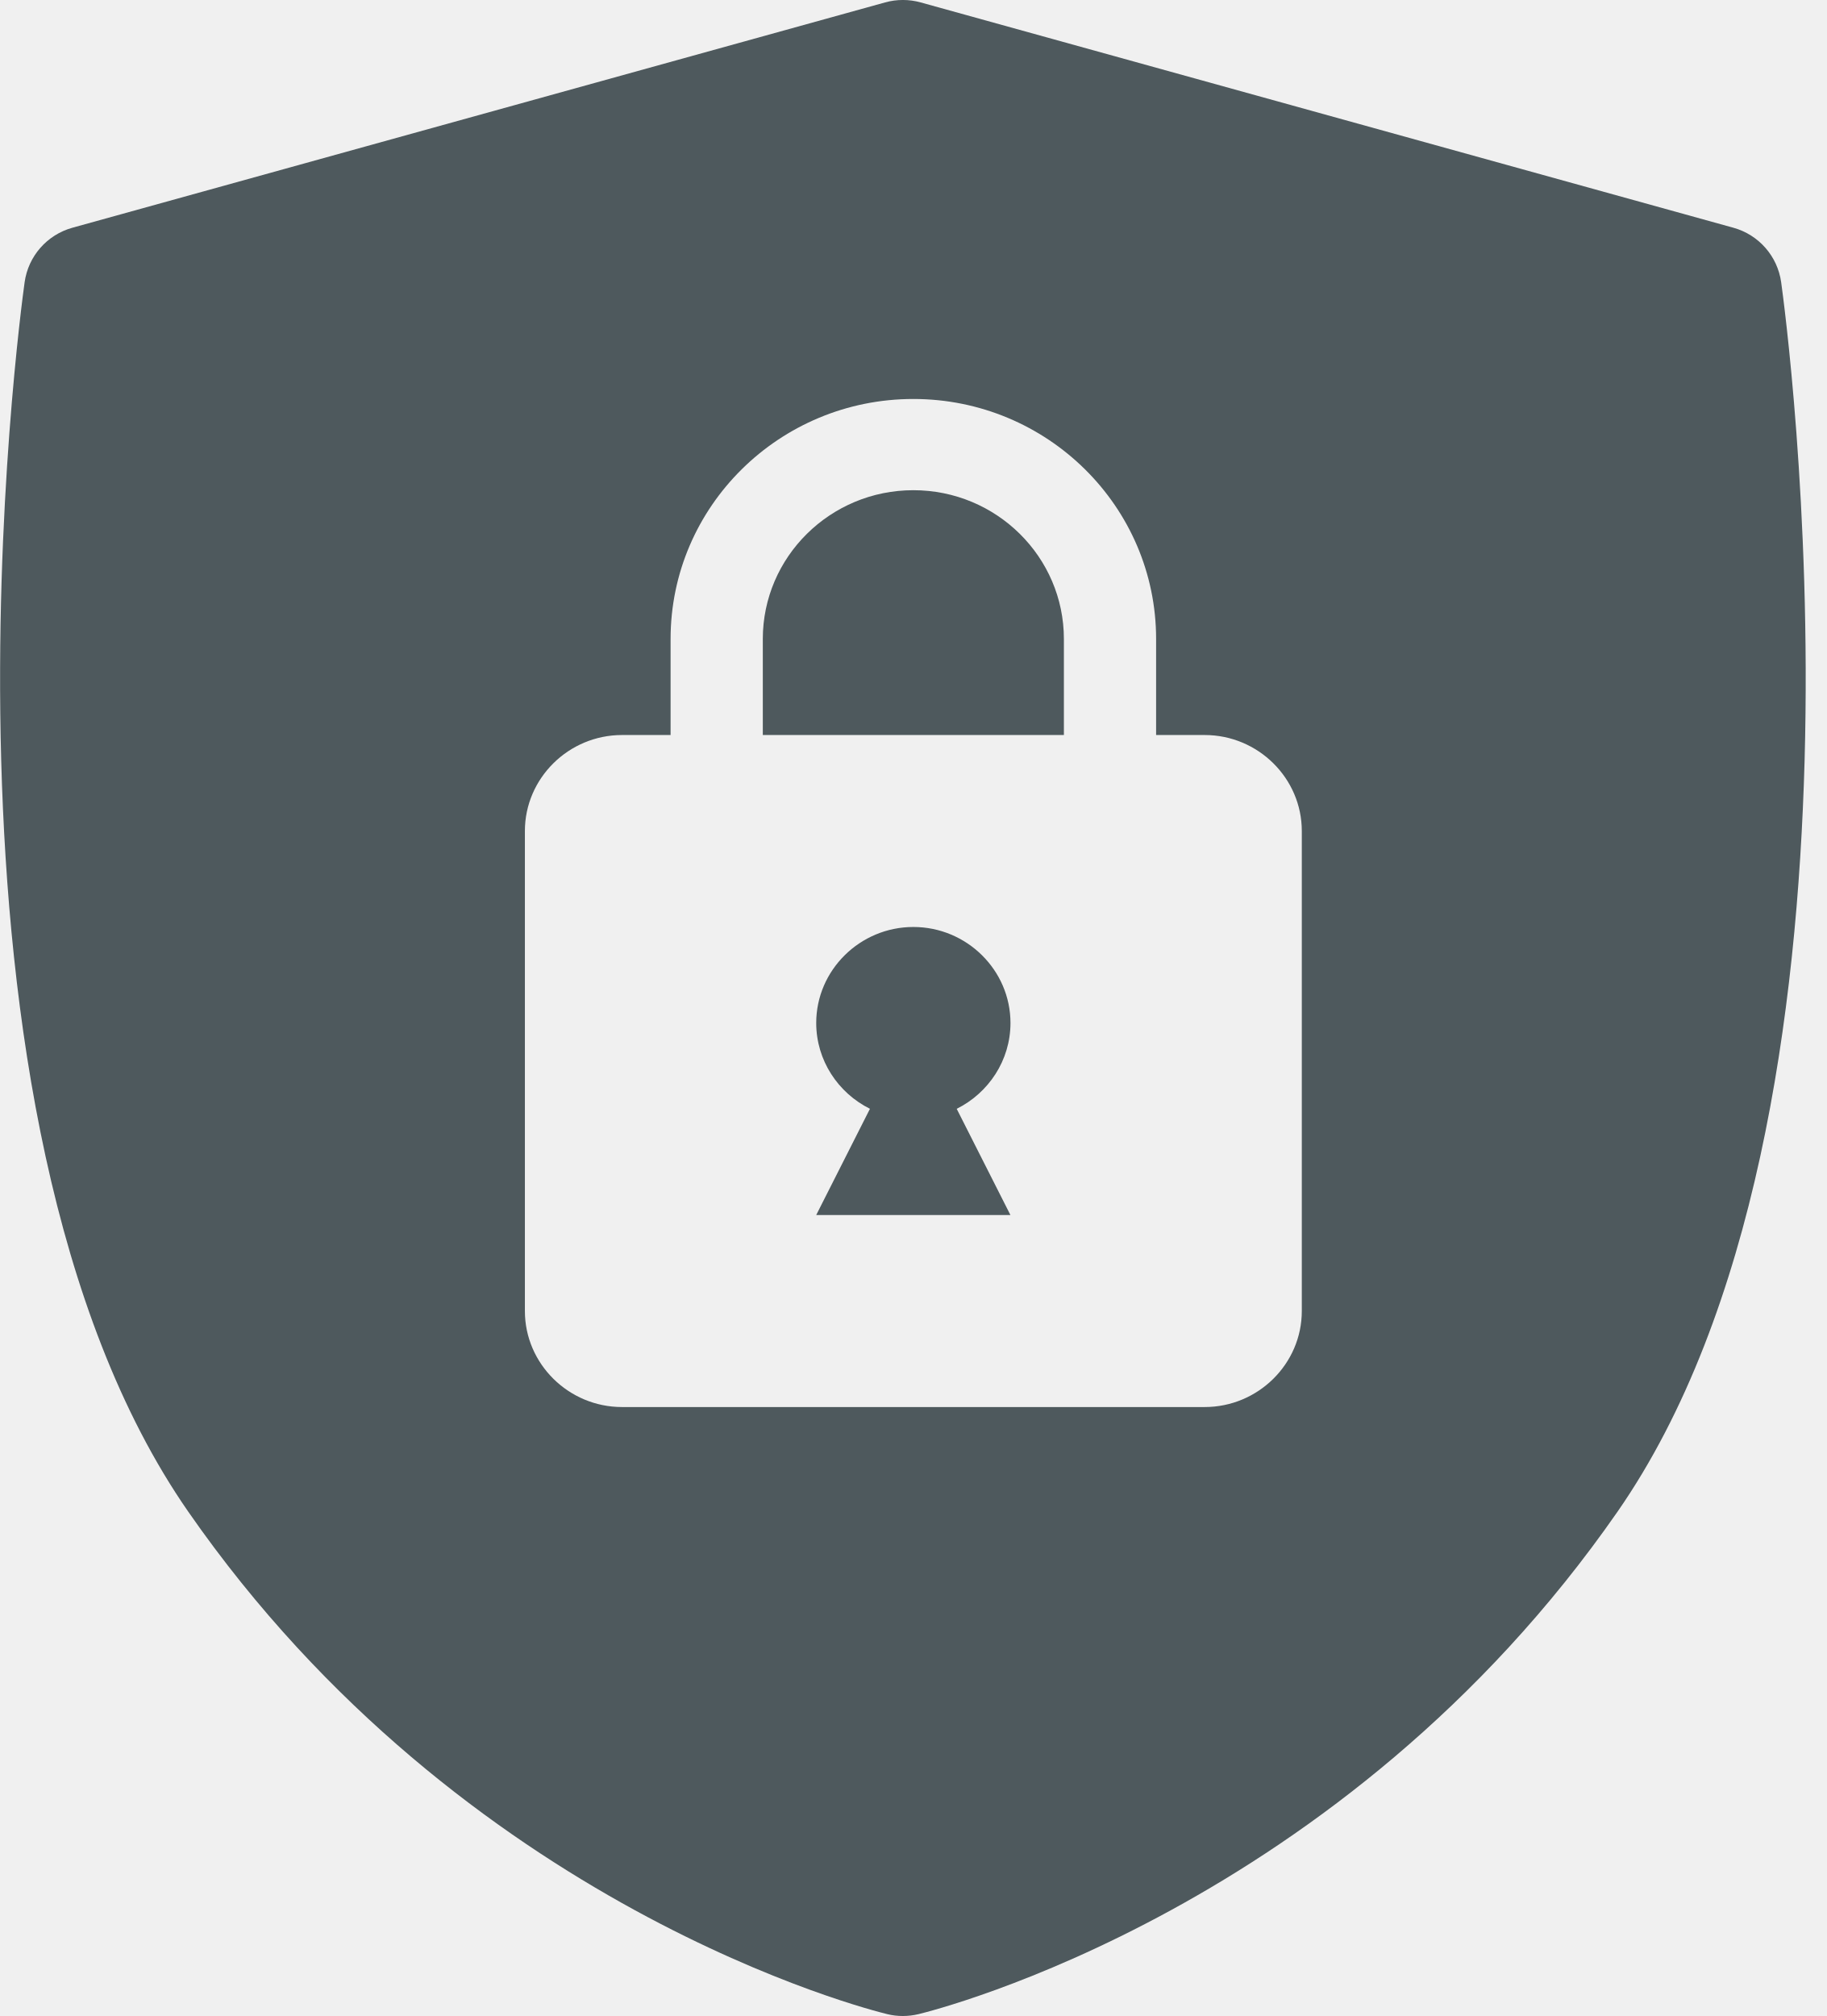
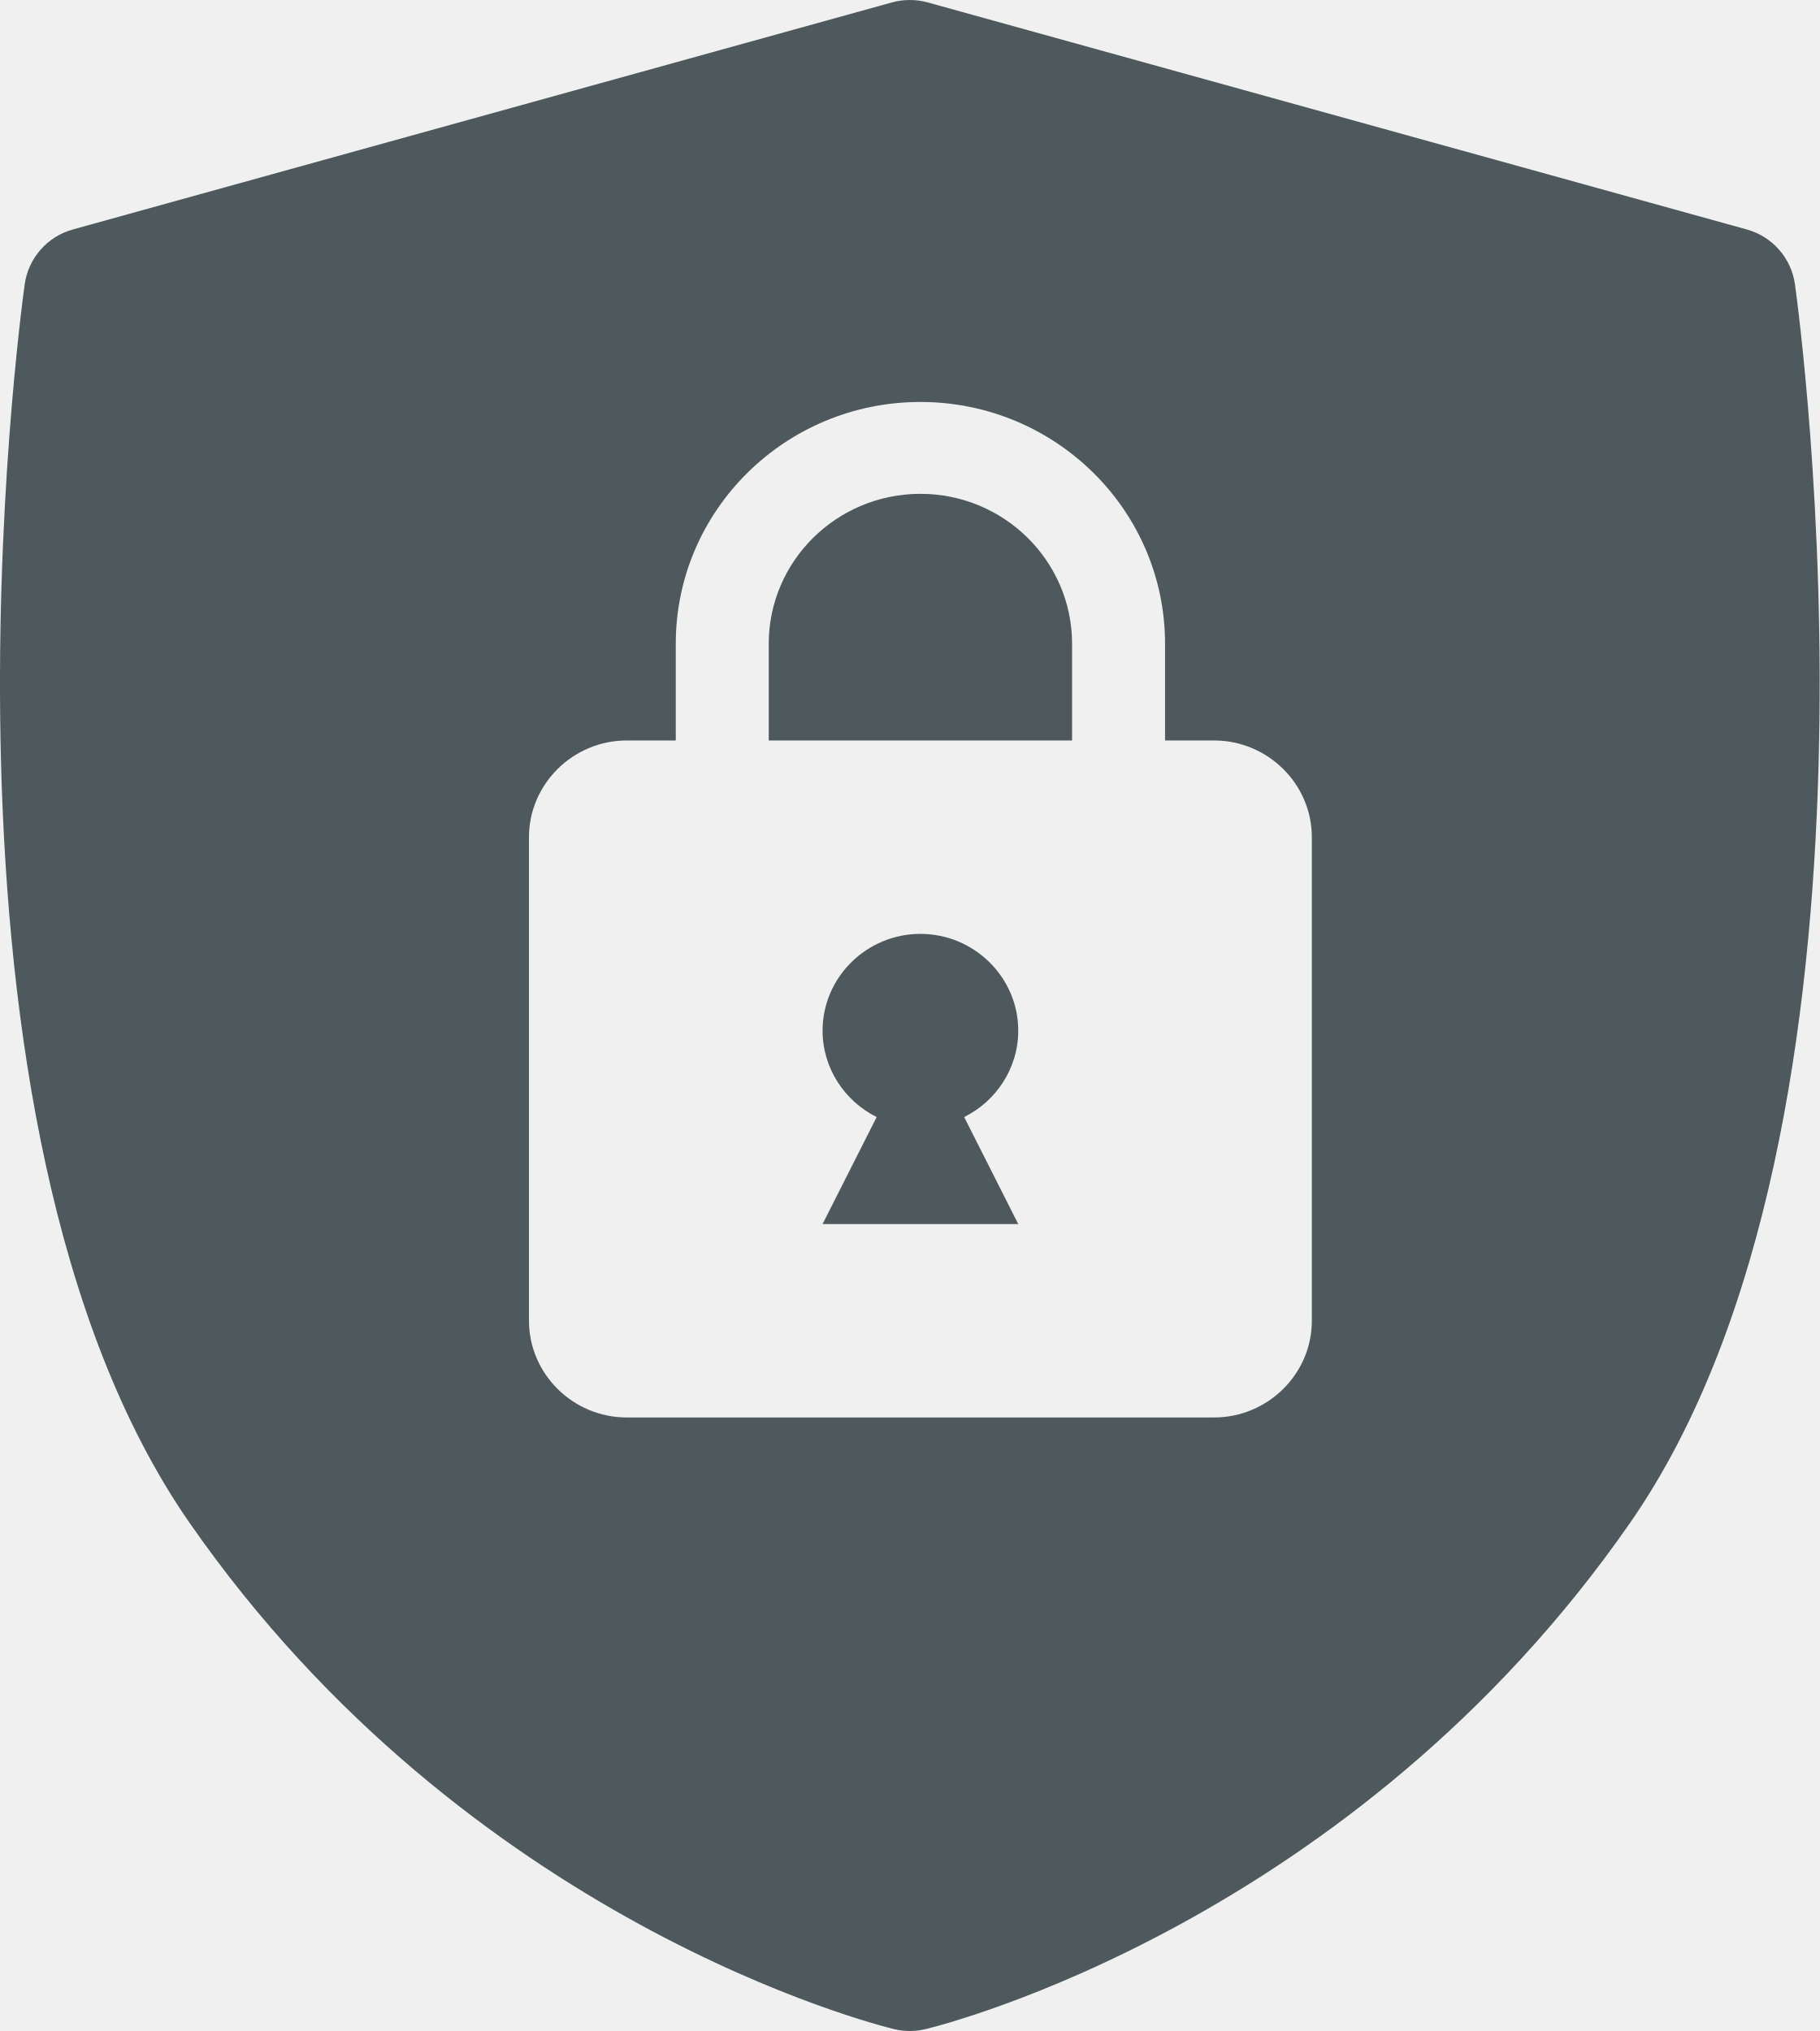
- <svg xmlns="http://www.w3.org/2000/svg" version="1.1" viewBox="0 0 29 32">
-   <path fill="#4e595d" d="M28.277 4.479c-0.058-0.413-0.355-0.752-0.758-0.864l-12.904-3.577c-0.184-0.051-0.378-0.051-0.562 0l-12.904 3.577c-0.403 0.112-0.7 0.451-0.758 0.864-0.075 0.536-1.782 13.21 2.597 19.515 4.374 6.297 10.828 7.911 11.1 7.977 0.081 0.020 0.164 0.029 0.246 0.029s0.165-0.010 0.246-0.029c0.273-0.066 6.726-1.68 11.1-7.977 4.38-6.305 2.672-18.979 2.597-19.515zM19.125 11.667c0.848 0 1.542 0.686 1.542 1.524v7.619c0 0.838-0.694 1.524-1.542 1.524h-9.25c-0.848 0-1.542-0.686-1.542-1.524v-7.619c0-0.838 0.694-1.524 1.542-1.524h0.771v-1.524c0-2.103 1.727-3.81 3.854-3.81s3.854 1.707 3.854 3.81v1.524h0.771zM15.189 17.6c0.504-0.251 0.853-0.768 0.853-1.362 0-0.838-0.694-1.524-1.542-1.524s-1.542 0.686-1.542 1.524c0 0.594 0.348 1.111 0.853 1.362l-0.853 1.686h3.083l-0.853-1.686zM16.89 11.667v-1.524c0-1.303-1.071-2.362-2.39-2.362s-2.39 1.059-2.39 2.362v1.524h4.779z" />
+ <svg xmlns="http://www.w3.org/2000/svg" xmlns:xlink="http://www.w3.org/1999/xlink" width="43px" height="48px" viewBox="0 0 43 48" version="1.1">
+   <defs>
+     <path d="M44.416,6.718 C44.329,6.099 43.882,5.59 43.278,5.423 L23.922,0.057 C23.646,-0.019 23.354,-0.019 23.078,0.057 L3.722,5.423 C3.118,5.59 2.671,6.099 2.584,6.718 C2.472,7.522 -0.089,26.534 6.48,35.991 C13.042,45.437 22.722,47.858 23.13,47.956 C23.252,47.986 23.376,48 23.5,48 C23.624,48 23.748,47.985 23.87,47.956 C24.279,47.858 33.958,45.437 40.52,35.991 C47.089,26.534 44.528,7.523 44.416,6.718 Z M30.688,17.5 C31.959,17.5 33,18.529 33,19.786 L33,31.214 C33,32.471 31.959,33.5 30.688,33.5 L16.812,33.5 C15.541,33.5 14.5,32.471 14.5,31.214 L14.5,19.786 C14.5,18.529 15.541,17.5 16.812,17.5 L17.969,17.5 L17.969,15.214 C17.969,12.06 20.559,9.5 23.75,9.5 C26.941,9.5 29.531,12.06 29.531,15.214 L29.531,17.5 L30.688,17.5 Z M24.784,26.4 C25.54,26.024 26.062,25.248 26.062,24.357 C26.062,23.1 25.022,22.071 23.75,22.071 C22.478,22.071 21.438,23.1 21.438,24.357 C21.438,25.248 21.96,26.024 22.716,26.4 L21.438,28.929 L26.062,28.929 L24.784,26.4 Z M27.334,17.5 L27.334,15.214 C27.334,13.26 25.727,11.671 23.75,11.671 C21.773,11.671 20.166,13.26 20.166,15.214 L20.166,17.5 L27.334,17.5 Z" id="path-1" />
+   </defs>
+   <g id="Base-Components" stroke="none" stroke-width="1" fill="none" fill-rule="evenodd">
+     <g id="6.-Icon-Set" transform="translate(-650, -1164)">
+       <g id="Group-3" transform="translate(104, 156)">
+         <g id="icon-29-copy-3" transform="translate(544, 1008)">
+           <g id="Icon/ic-secure">
+             <rect id="icon/_base" x="0" y="0" width="48" height="48" />
+             <mask id="mask-2" fill="white">
+               <use xlink:href="#path-1" />
+             </mask>
+             <use id="Shape" fill="#4E595D" fill-rule="nonzero" xlink:href="#path-1" />
+           </g>
+         </g>
+       </g>
+     </g>
+   </g>
</svg>
